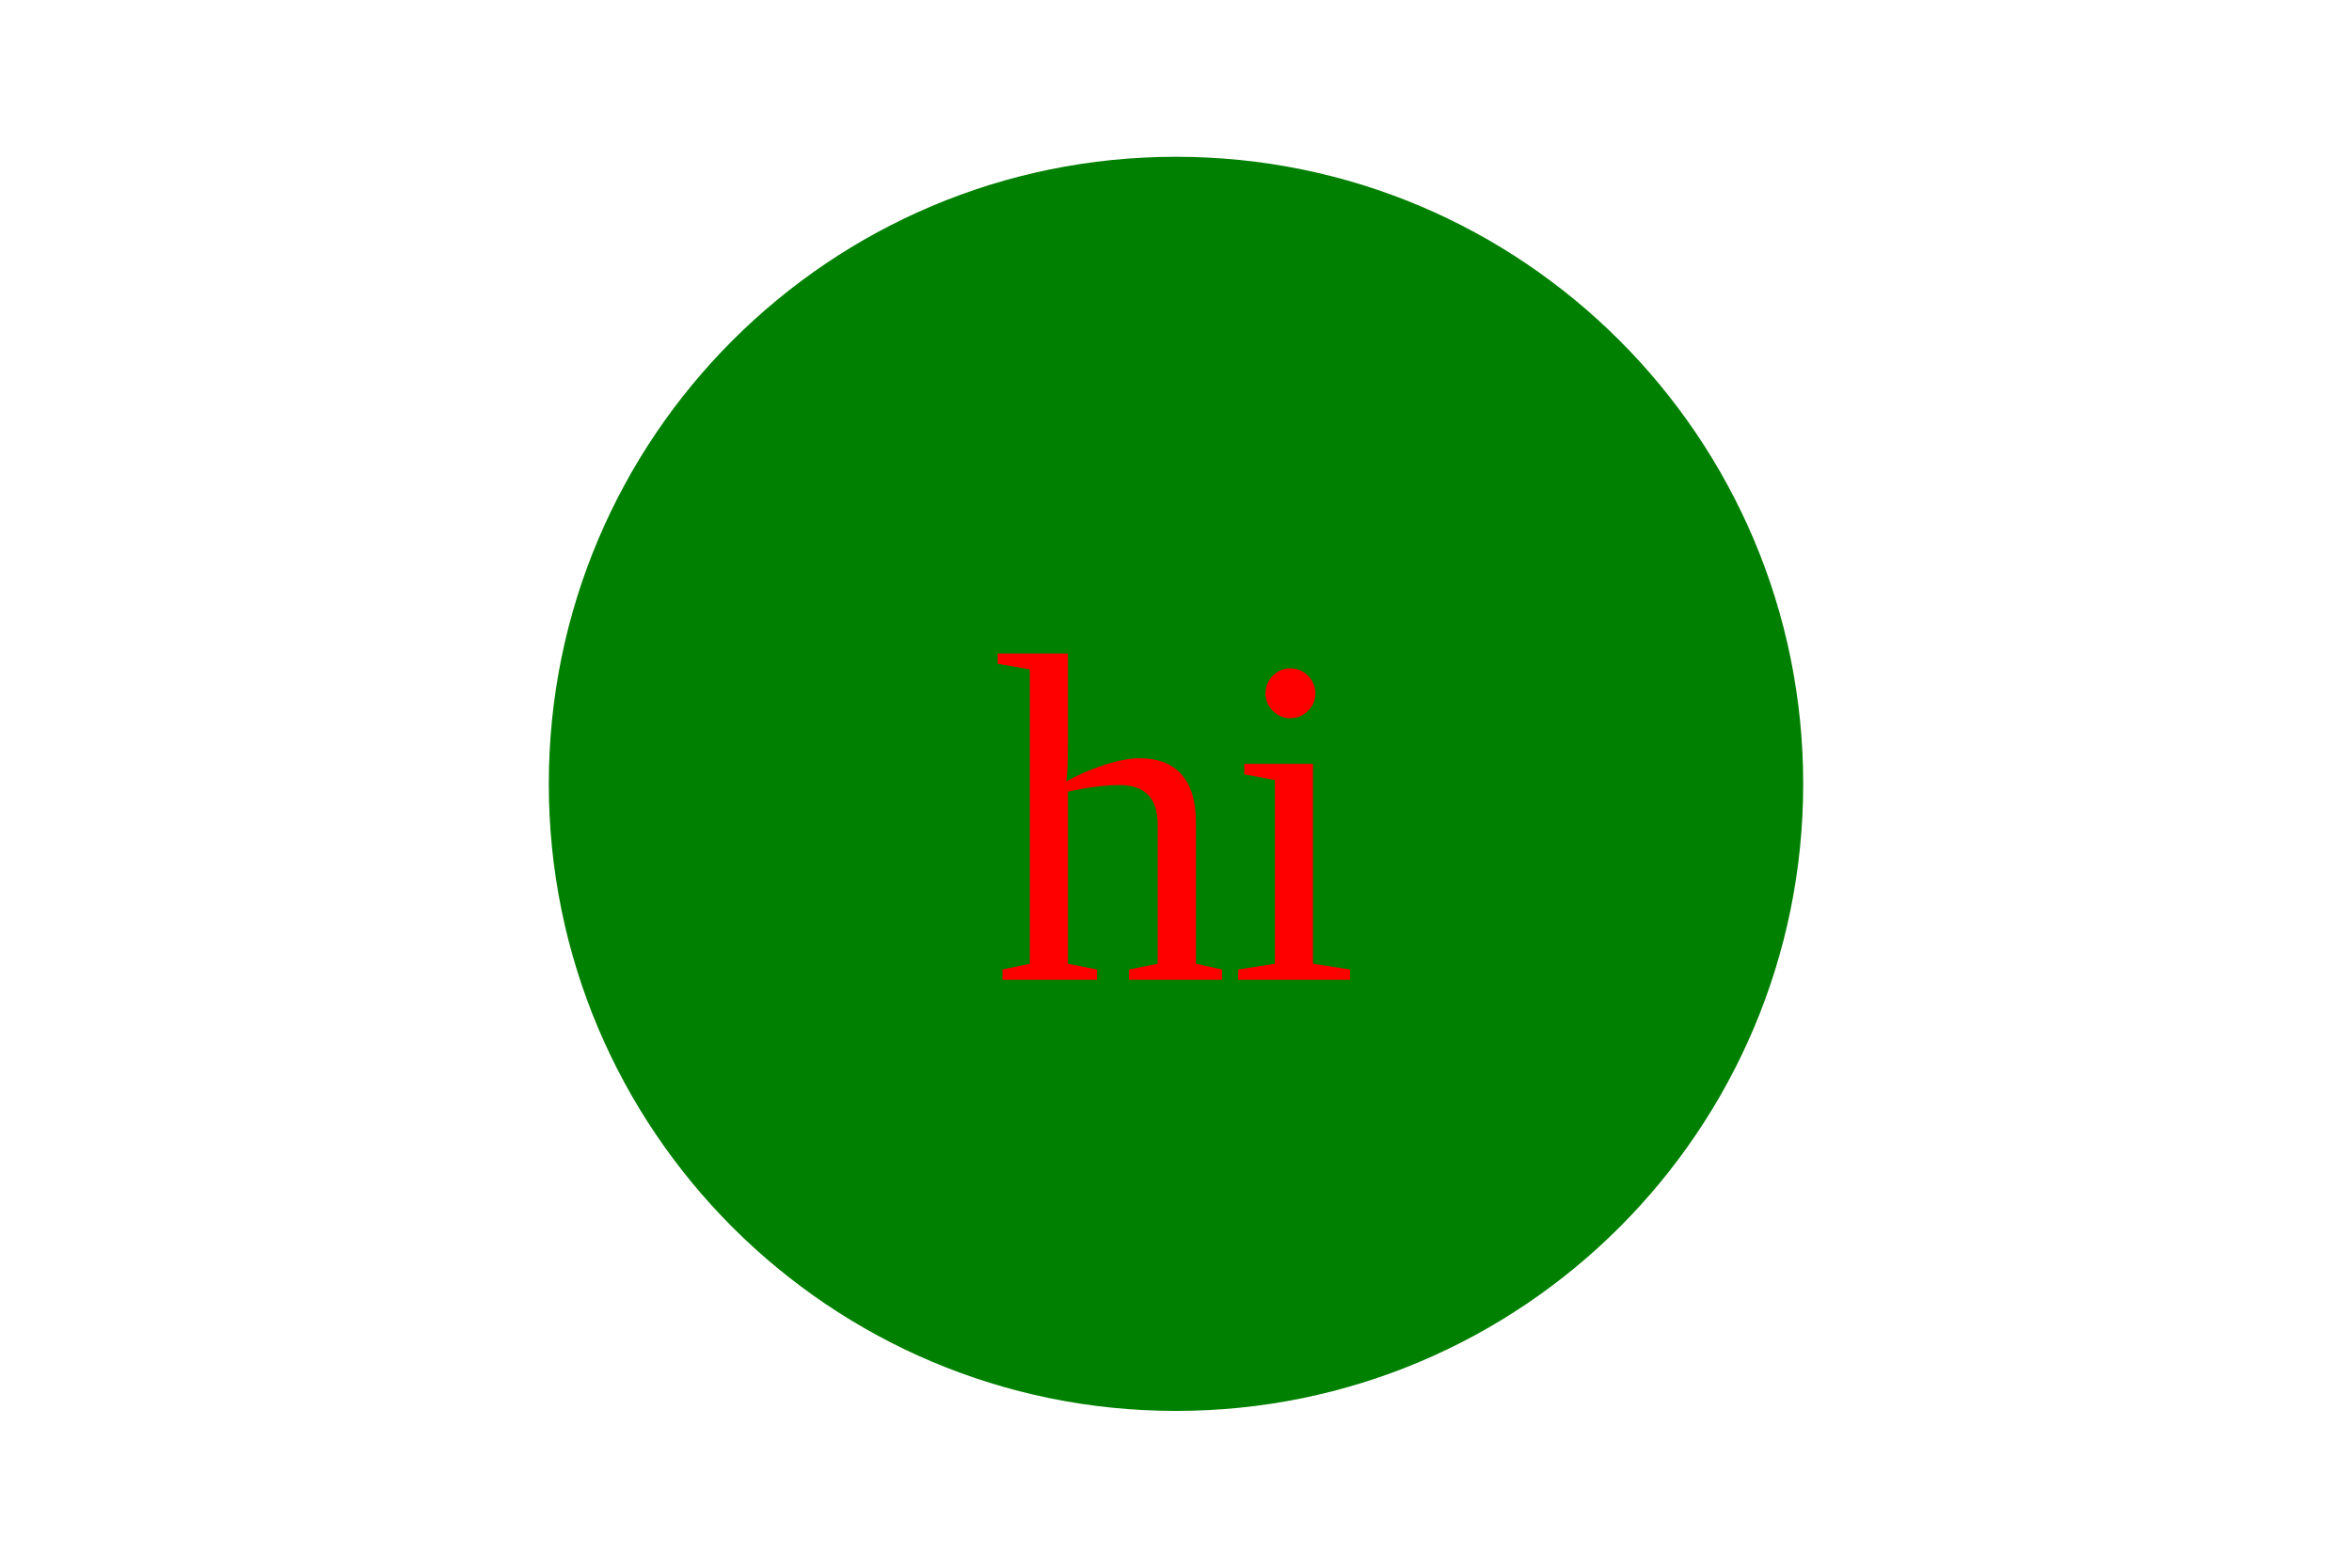
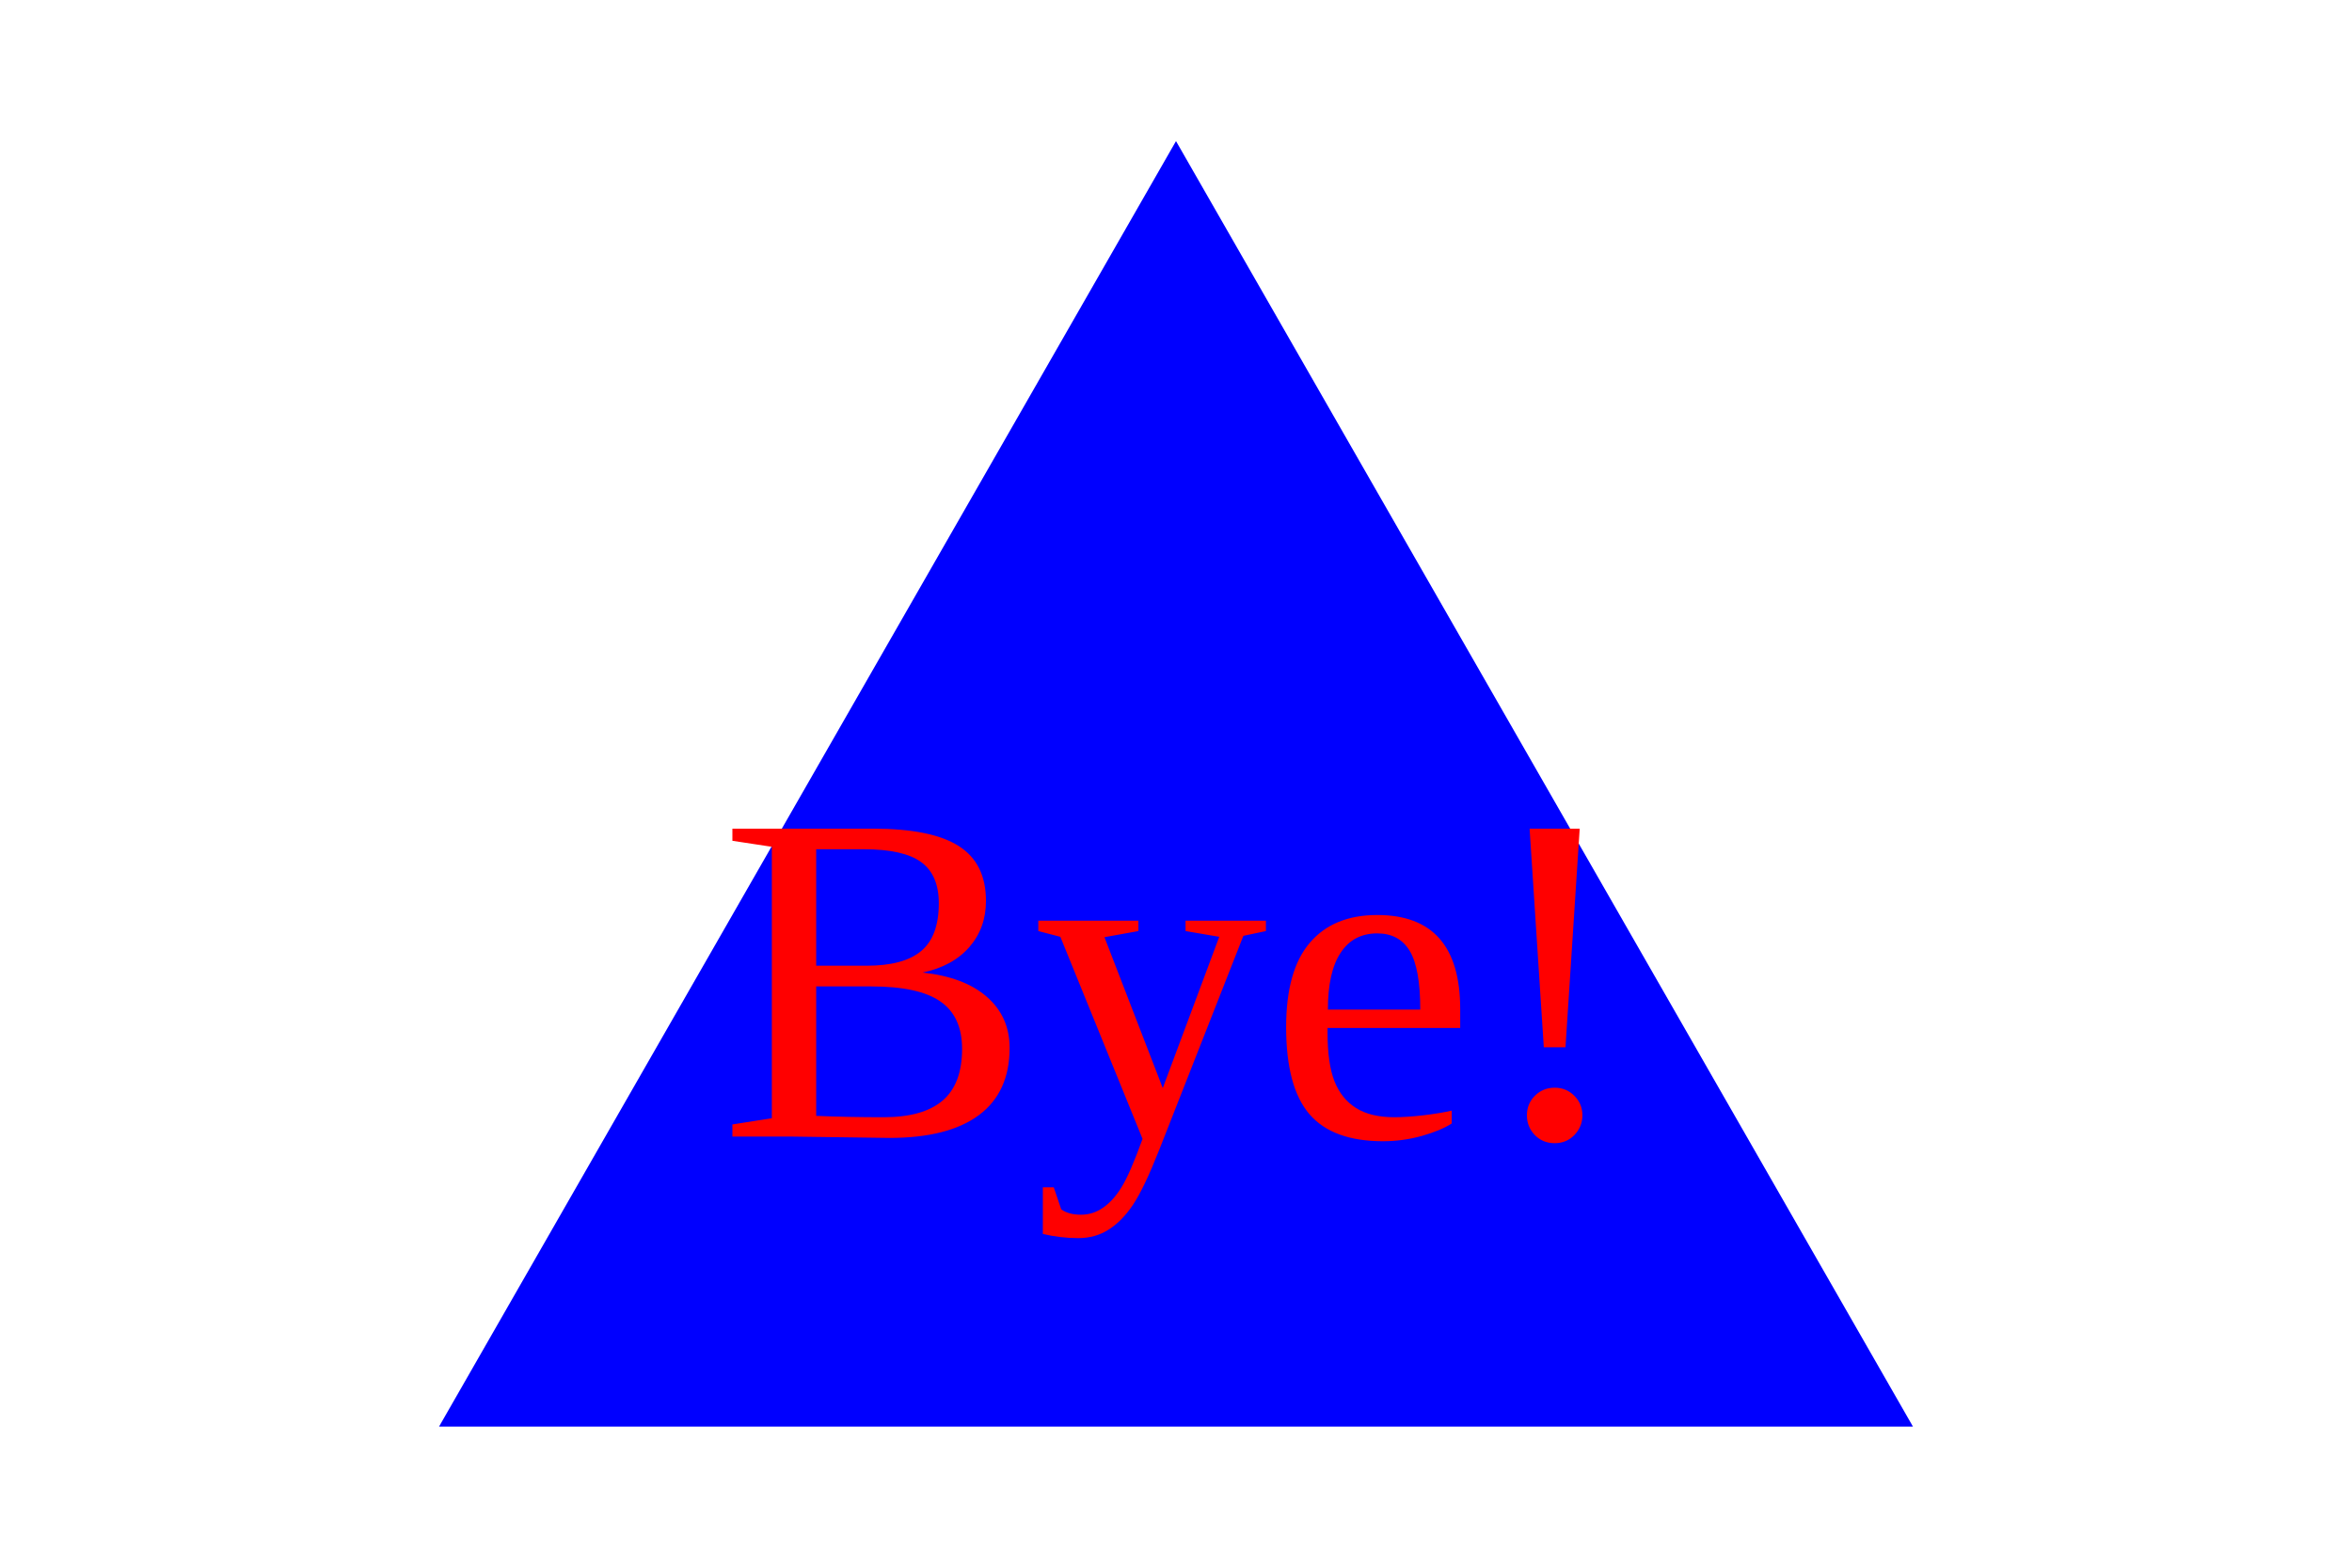
<svg xmlns="http://www.w3.org/2000/svg" version="1.1" width="300" height="200">
-   <circle cx="150" cy="100" r="80" fill="green" />
-                     svg.setText(text, textColor);
-                     <text x="150" y="125" font-size="60" text-anchor="middle" fill="red">hi</text>
+   <polygon points="150, 18 244, 182 56, 182" fill="blue" />
+             svg.setText(text, textColor);
+             <text x="150" y="145" font-size="60" text-anchor="middle" fill="red">Bye!</text>
</svg>
